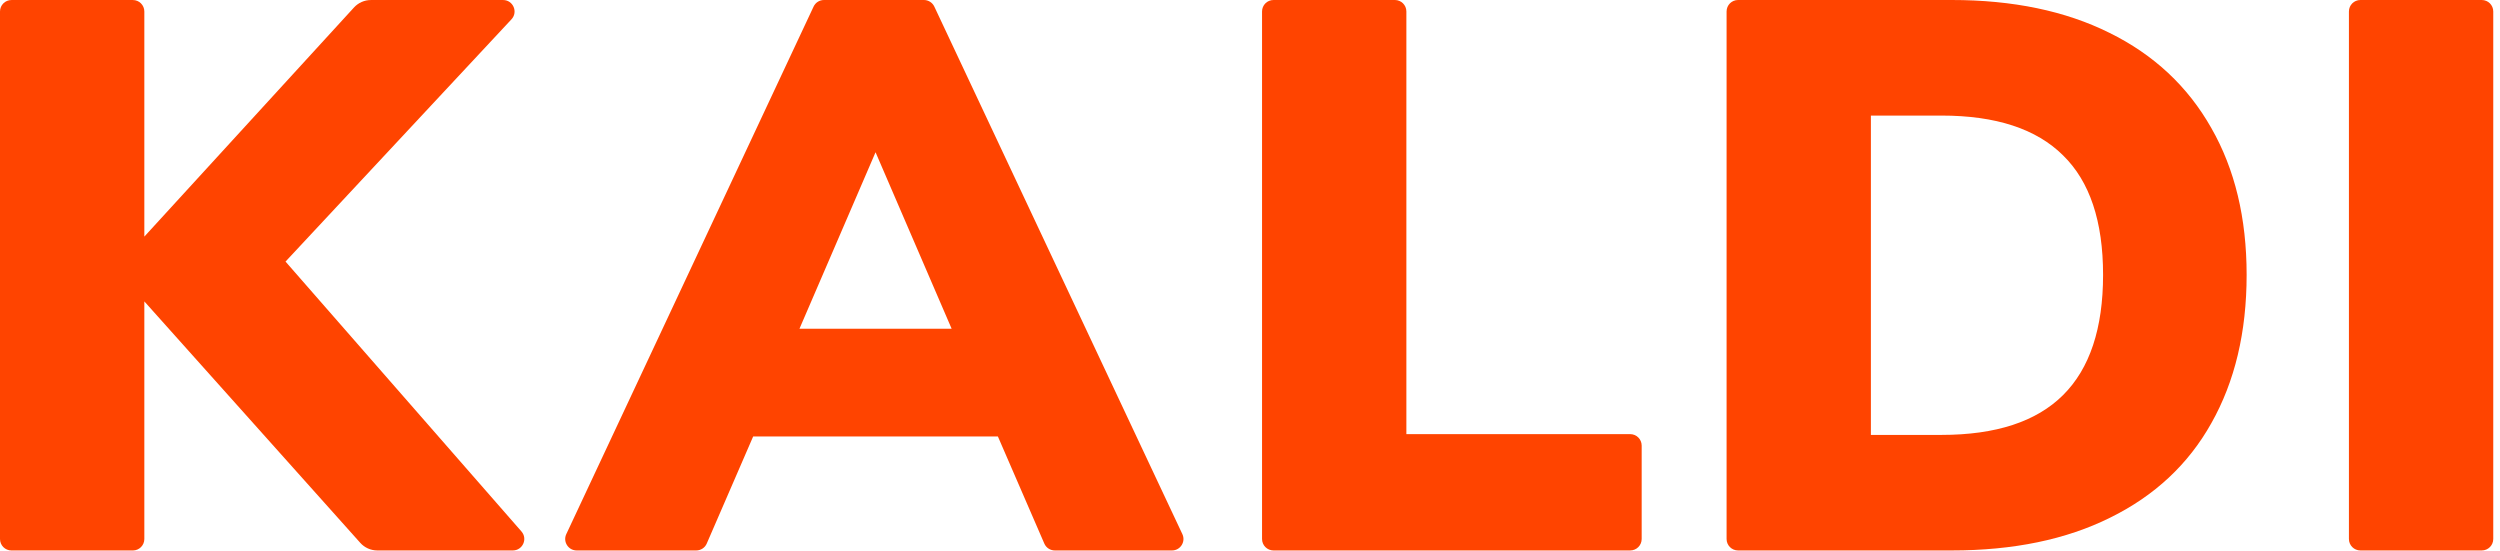
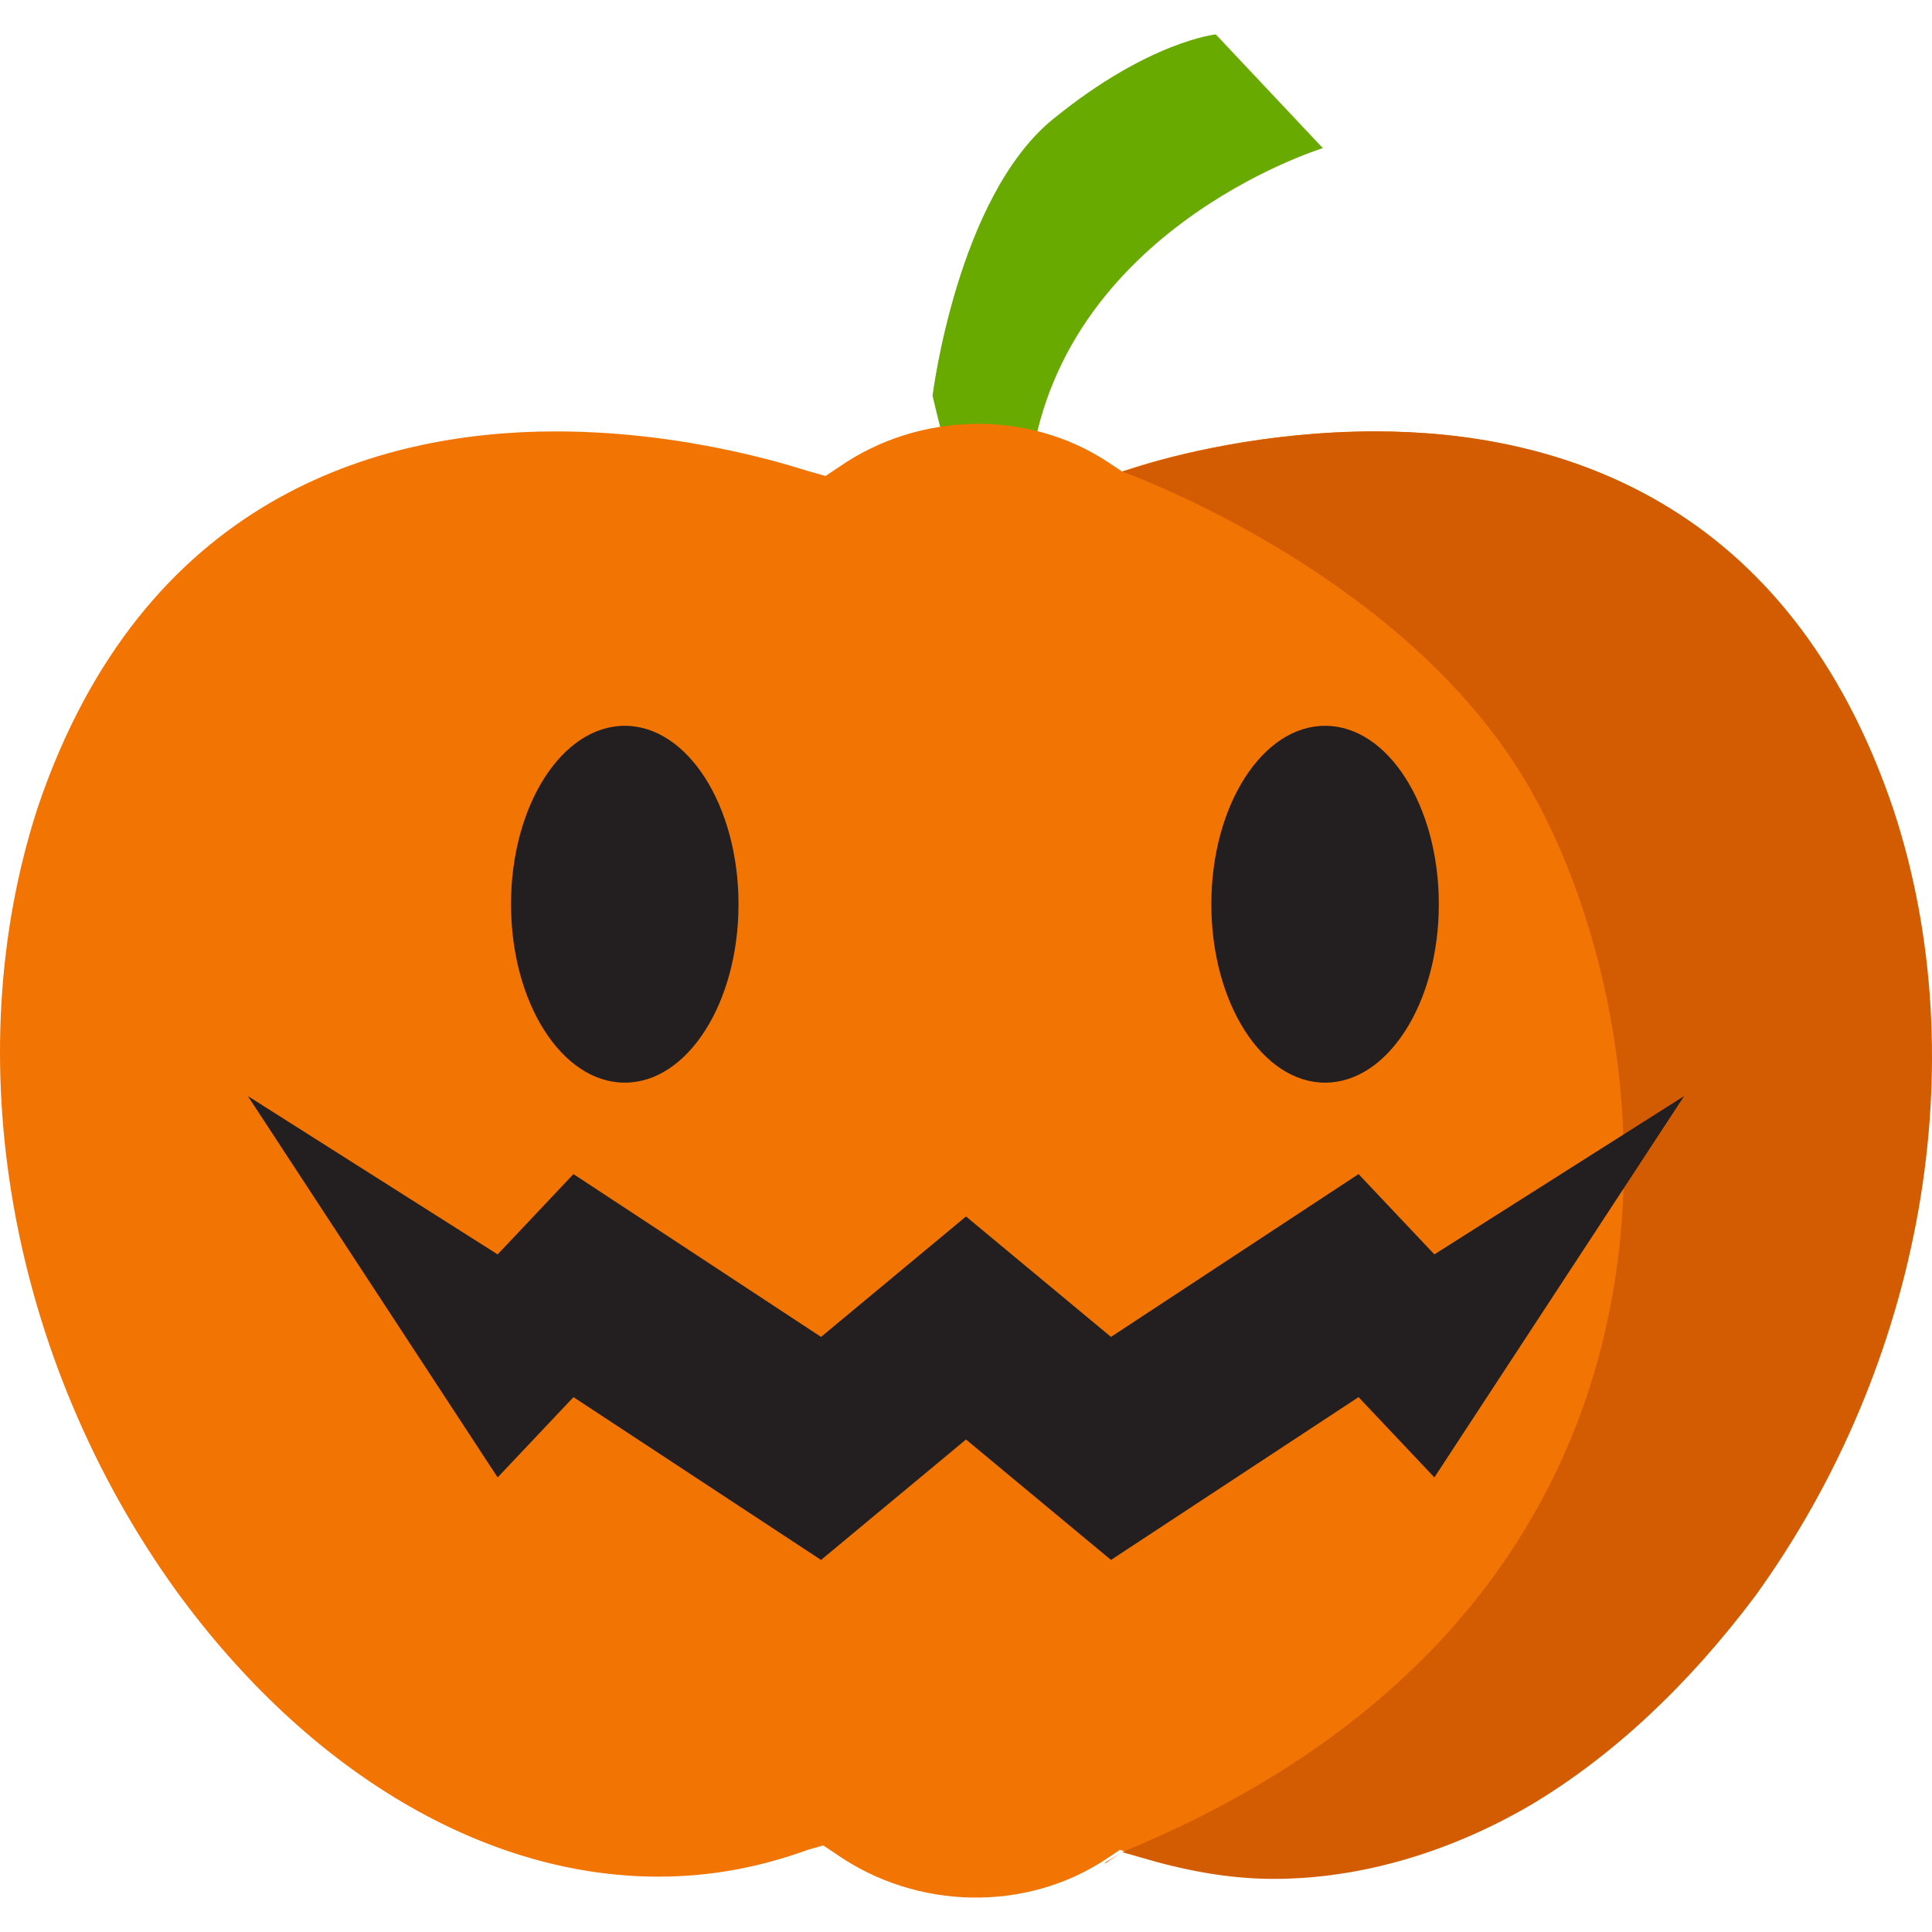
- <svg xmlns="http://www.w3.org/2000/svg" xmlns:xlink="http://www.w3.org/1999/xlink" viewBox="0 0 109 24">
-   <g transform="translate(-1470)">
-     <g style="mix-blend-mode:normal" transform="translate(1470)" fill="#f40">
-       <use xlink:href="#b" style="mix-blend-mode:normal" />
-       <use xlink:href="#c" style="mix-blend-mode:normal" />
-       <use xlink:href="#d" style="mix-blend-mode:normal" />
-       <use xlink:href="#e" style="mix-blend-mode:normal" />
-       <use xlink:href="#f" style="mix-blend-mode:normal" />
-     </g>
+ <svg xmlns="http://www.w3.org/2000/svg" version="1.1" id="Capa_1" x="0px" y="0px" viewBox="0 0 346.497 346.497" style="enable-background:new 0 0 346.497 346.497;" xml:space="preserve">
+   <path style="fill:#68AA00;" d="M167.249,70.97c0,0,4.4-35.6,21.6-49.6s29.2-15.2,29.2-15.2l19.2,20.4c0,0-49.6,15.2-52.8,61.2  C181.649,134.17,167.249,70.97,167.249,70.97z" />
+   <path style="fill:#F27503;" d="M339.249,144.97c14.8,45.2,5.6,99.2-24.8,140.8c-11.6,16.4-25.6,29.2-40.4,37.6  c-14.8,8.8-30.4,13.2-46,13.2c-8,0-16.4-1.2-24.4-4l-2.8-0.8l-2.4,1.6c-14.4,9.6-34,9.2-48.4-0.8l-2.4-1.6l-2.8,0.8  c-8.8,3.2-17.6,4.8-26.8,4.8c-31.2,0-62.8-18.8-86.4-51.2c-30-41.6-39.6-95.6-24.8-140.8c18.8-55.2,60.8-67.2,92.8-67.2  c25.2,0,45.2,7.2,45.6,7.2l2.8,0.8l2.4-1.6c14.4-10,34-10.4,48.4-0.8l2.4,1.6l2.4-0.8c6.4-2,22.8-6.4,42.8-6.4  C278.849,77.37,320.849,89.37,339.249,144.97z" />
+   <g>
+     <path style="fill:#D35C02;" d="M198.849,333.77l2.4-1.6c-1.2,0.8-2,1.2-3.2,2C198.449,334.17,198.849,333.77,198.849,333.77z" />
+     <path style="fill:#D35C02;" d="M201.249,332.17l2.8,0.8c8,2.4,16,4,24.4,4c15.6,0,31.6-4.8,46-13.2c14.8-8.8,28.4-21.6,40.4-37.6   c30-41.6,39.6-95.6,24.8-140.8c-18.8-56-60.8-68-92.8-68c-20,0-36.8,4.4-42.8,6.4l-2.8,0.8c0,0,47.2,16.8,70.4,52.4   C298.849,178.57,314.449,285.77,201.249,332.17z" />
  </g>
-   <defs>
-     <path id="b" d="M22.735 23.171c.283.323.053.829-.376.829h-5.907c-.285 0-.556-.121-.745-.333l-9.414-10.526v10.36c0 .276-.224.5-.5.5h-5.293c-.276 0-.5-.224-.5-.5v-23c0-.276.224-.5.5-.5h5.293c.276 0 .5.224.5.5v9.815l9.141-9.99c.19-.207.457-.325.738-.325h5.762c.437 0 .664.521.366.841l-9.851 10.563 10.287 11.767z" />
-     <path id="c" d="M45.991 24c-.199 0-.38-.118-.459-.301l-2.024-4.669h-10.67l-2.024 4.669c-.079.183-.259.301-.459.301h-5.212c-.366 0-.608-.381-.453-.712l10.782-23c.082-.176.259-.288.453-.288h4.358c.194 0 .37.112.453.287l10.815 23c.156.332-.086.713-.452.713h-5.108zm-11.135-9.668h6.635l-3.317-7.694-3.317 7.694z" />
-     <path id="d" d="M55.525 24c-.276 0-.5-.224-.5-.5v-23c0-.276.224-.5.5-.5h5.293c.276 0 .5.224.5.5v18.428h9.759c.276 0 .5.224.5.5v4.072c0 .276-.224.5-.5.5h-15.552z" />
-     <path id="e" d="M75.279.5c0-.276.224-.5.5-.5h9.315c2.667 0 4.959.477 6.874 1.43 1.938.953 3.42 2.338 4.446 4.153 1.026 1.793 1.539 3.926 1.539 6.4 0 2.496-.513 4.652-1.539 6.468-1.003 1.793-2.474 3.166-4.412 4.119-1.915.953-4.218 1.43-6.908 1.43h-9.315c-.276 0-.5-.224-.5-.5v-23zm9.37 18.462c2.371 0 4.138-.579 5.301-1.736 1.163-1.157 1.744-2.905 1.744-5.242 0-2.338-.581-4.074-1.744-5.209-1.163-1.157-2.93-1.736-5.301-1.736h-3.078v13.923h3.078z" />
-     <path id="f" d="M102.913 24c-.276 0-.5-.224-.5-.5v-23c0-.276.224-.5.5-.5h5.293c.276 0 .5.224.5.5v23c0 .276-.224.5-.5.5h-5.293z" />
-   </defs>
+   <g>
+     <polygon style="fill:#231F20;" points="257.249,264.97 243.649,250.57 199.249,279.77 173.249,258.17 147.249,279.77    102.849,250.57 89.249,264.97 44.449,196.57 89.249,224.97 102.849,210.57 147.249,239.77 173.249,218.17 199.249,239.77    243.649,210.57 257.249,224.97 302.049,196.57  " />
+     <ellipse style="fill:#231F20;" cx="112.049" cy="162.17" rx="20.4" ry="32" />
+     <ellipse style="fill:#231F20;" cx="237.649" cy="162.17" rx="20.4" ry="32" />
+   </g>
+   <g>
+ </g>
+   <g>
+ </g>
+   <g>
+ </g>
+   <g>
+ </g>
+   <g>
+ </g>
+   <g>
+ </g>
+   <g>
+ </g>
+   <g>
+ </g>
+   <g>
+ </g>
+   <g>
+ </g>
+   <g>
+ </g>
+   <g>
+ </g>
+   <g>
+ </g>
+   <g>
+ </g>
+   <g>
+ </g>
</svg>
